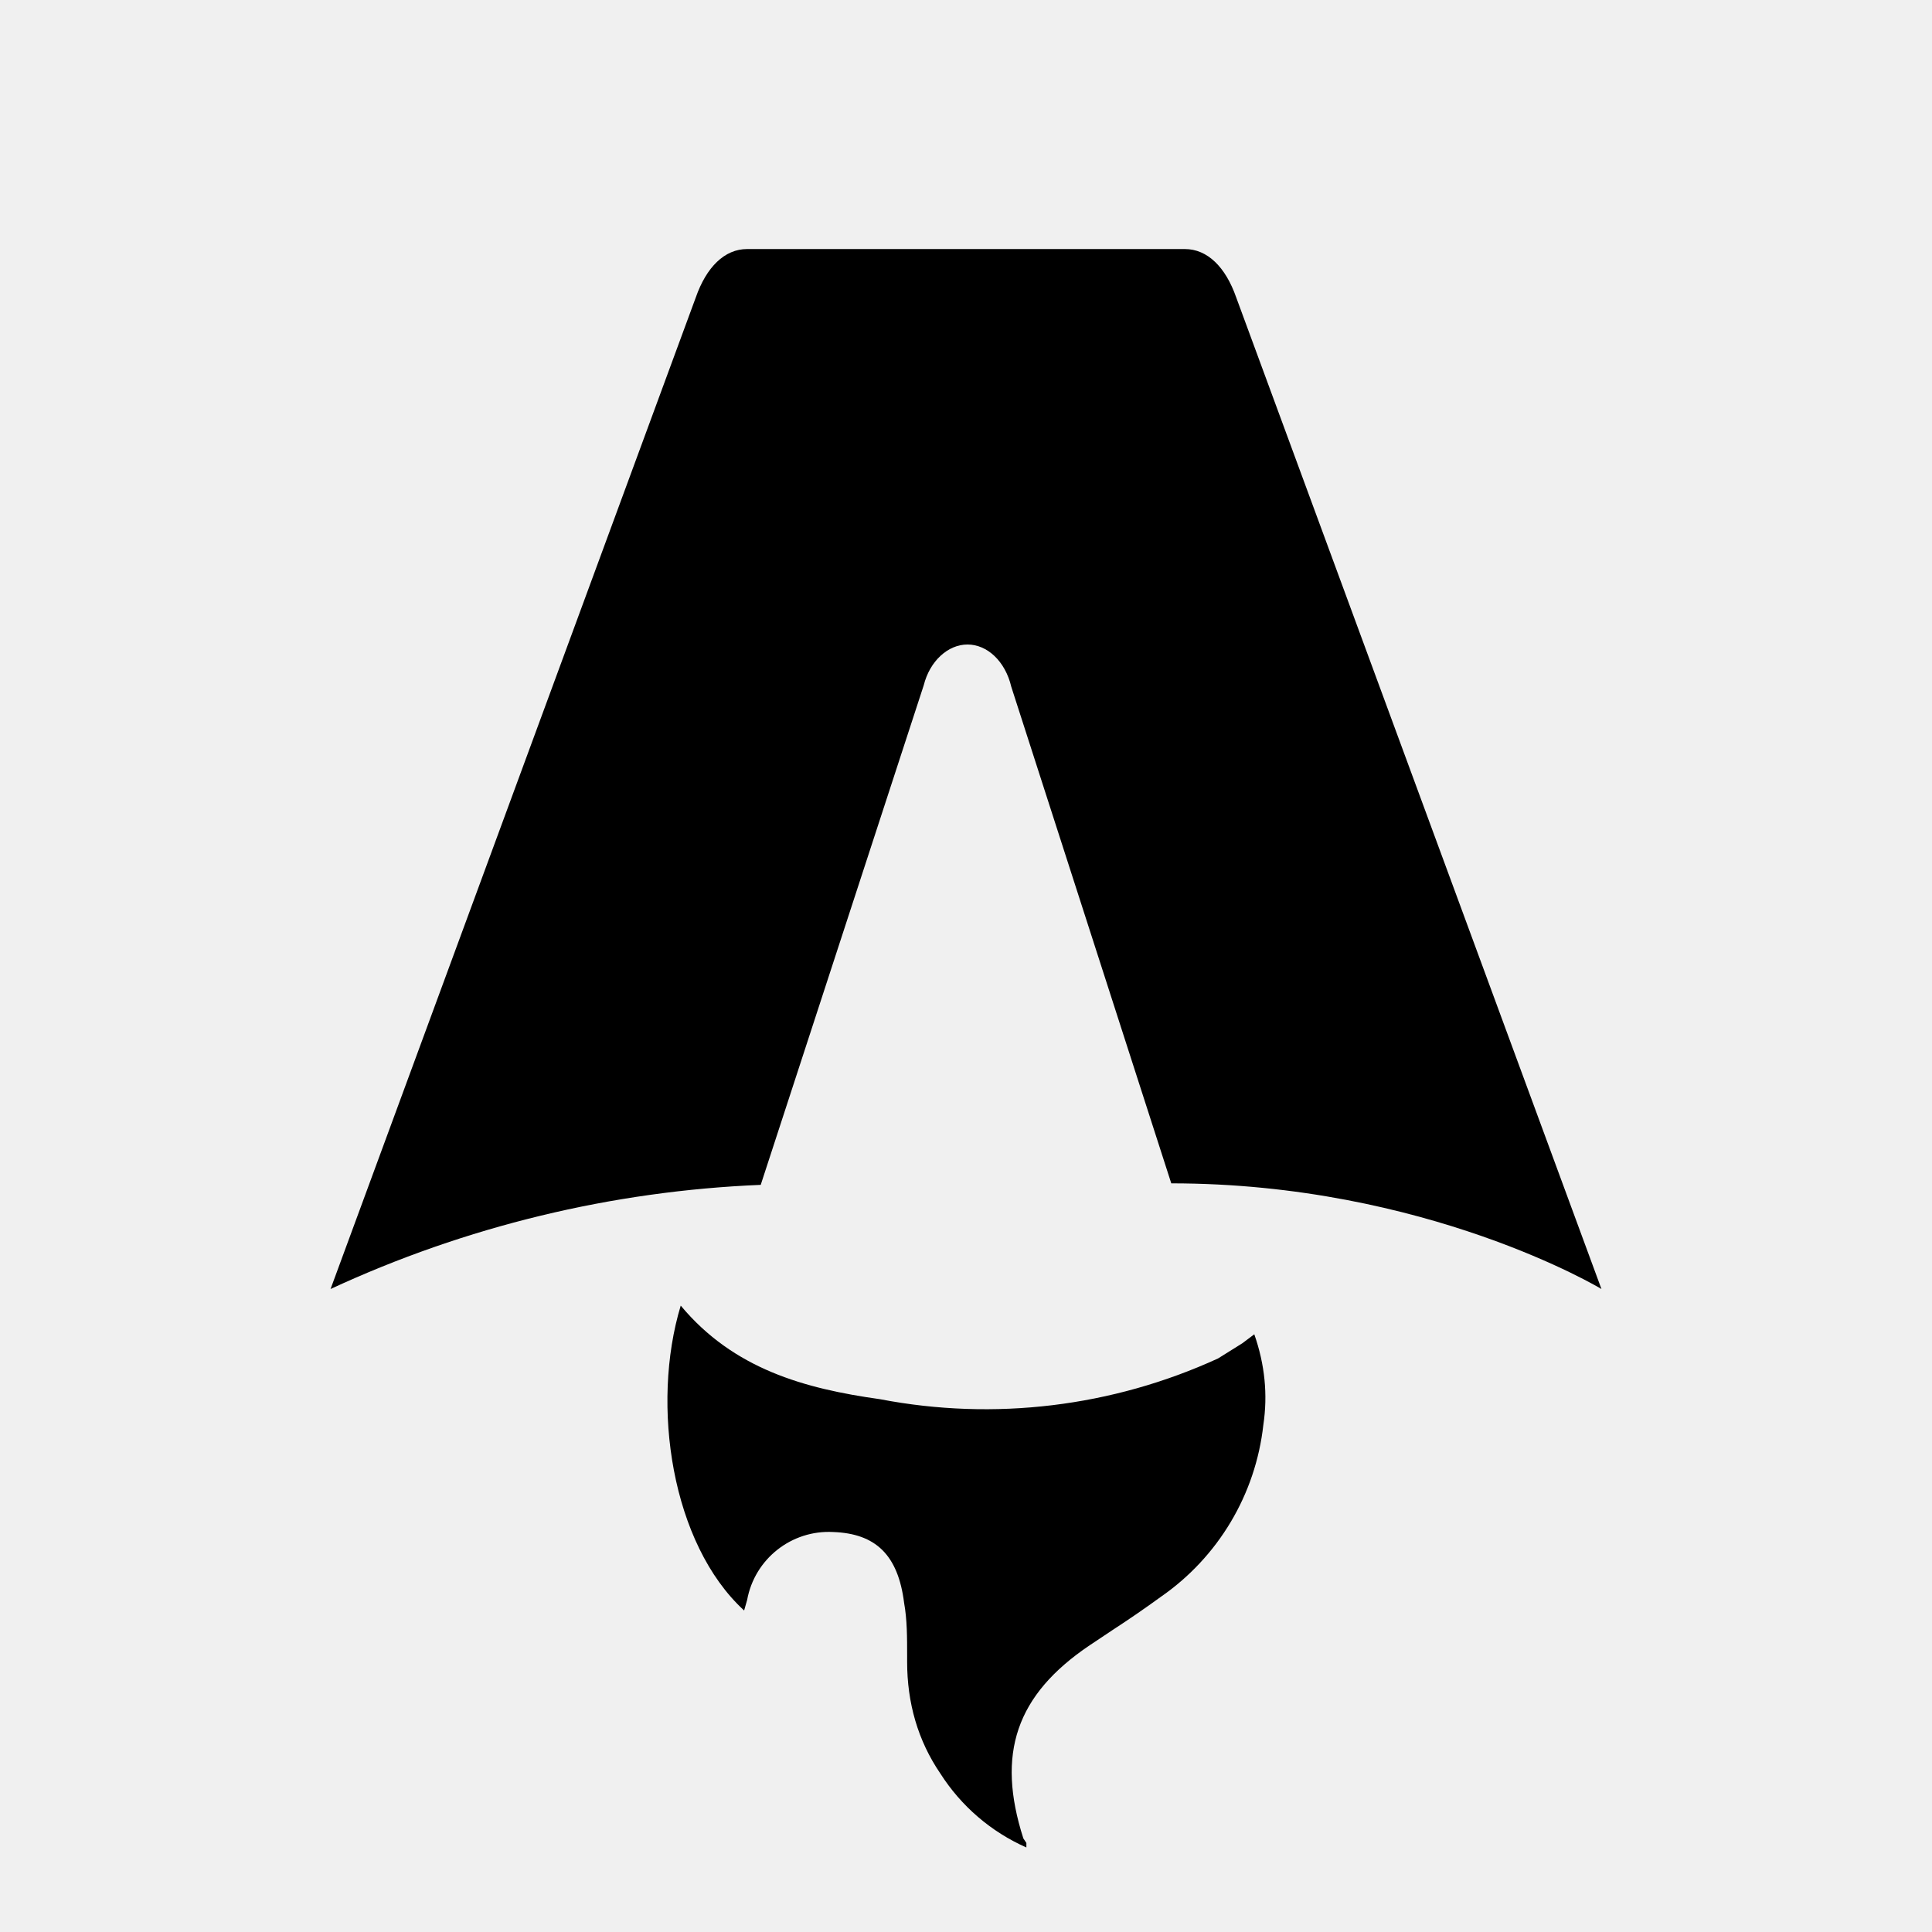
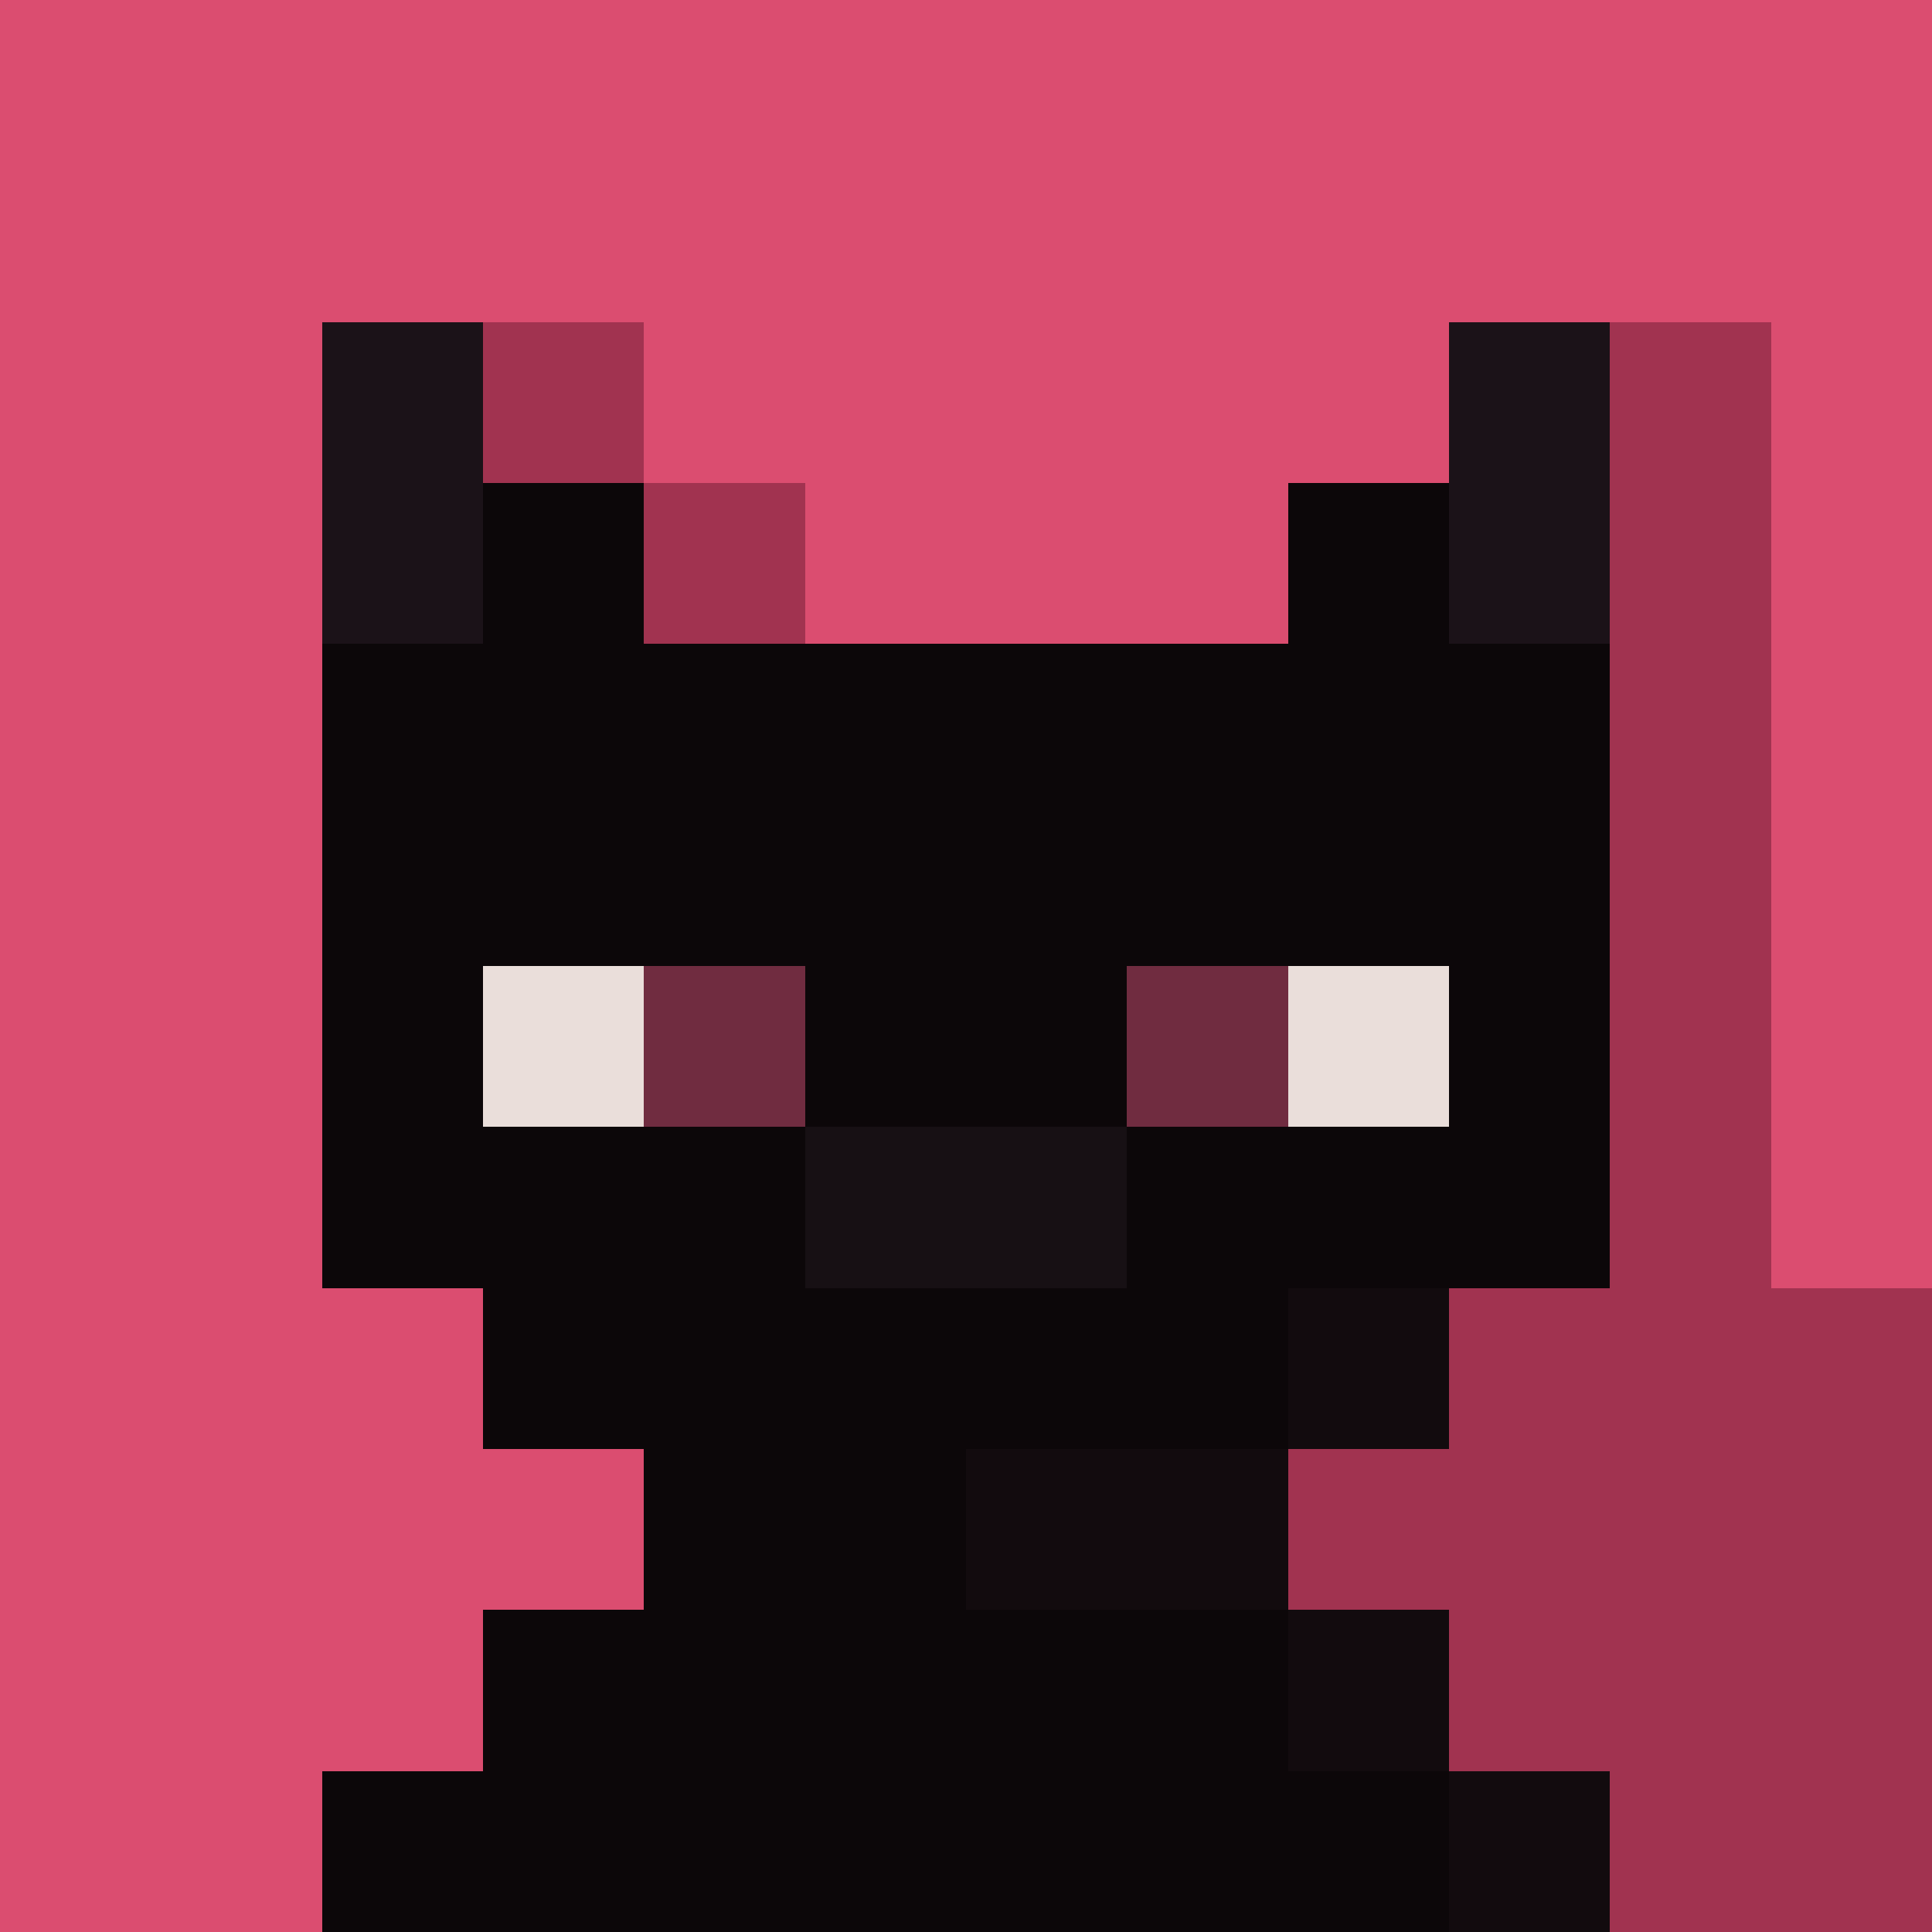
- <svg xmlns="http://www.w3.org/2000/svg" fill="none" viewBox="0 0 128 128">
-   <path d="M50.4 78.5a75.1 75.1 0 0 0-28.5 6.9l24.2-65.7c.7-2 1.9-3.2 3.4-3.2h29c1.5 0 2.7 1.2 3.4 3.2l24.2 65.7s-11.6-7-28.5-7L67 45.5c-.4-1.7-1.6-2.8-2.9-2.8-1.3 0-2.5 1.1-2.9 2.7L50.4 78.5Zm-1.1 28.2Zm-4.2-20.2c-2 6.6-.6 15.8 4.2 20.2a17.5 17.5 0 0 1 .2-.7 5.5 5.5 0 0 1 5.7-4.5c2.8.1 4.3 1.5 4.7 4.7.2 1.1.2 2.3.2 3.5v.4c0 2.7.7 5.2 2.2 7.4a13 13 0 0 0 5.7 4.9v-.3l-.2-.3c-1.8-5.6-.5-9.5 4.4-12.8l1.5-1a73 73 0 0 0 3.2-2.2 16 16 0 0 0 6.8-11.4c.3-2 .1-4-.6-6l-.8.6-1.6 1a37 37 0 0 1-22.4 2.7c-5-.7-9.7-2-13.2-6.2Z" />
-   <style>
-         path { fill: #000; }
-         @media (prefers-color-scheme: dark) {
-             path { fill: #FFF; }
-         }
-     </style>
+ <svg xmlns="http://www.w3.org/2000/svg" viewBox="0 0 12 12" shape-rendering="crispEdges">
+   <path fill="#db4d70" d="M0,0h12v1h-12z M0,1h12v1h-12z M0,2h2v1h-2z M4,2h5v1h-5z M11,2h1v1h-1z M0,3h2v1h-2z M5,3h3v1h-3z M11,3h1v1h-1z M0,4h2v1h-2z M11,4h1v1h-1z M0,5h2v1h-2z M11,5h1v1h-1z M0,6h2v1h-2z M11,6h1v1h-1z M0,7h2v1h-2z M11,7h1v1h-1z M0,8h3v1h-3z M0,9h4v1h-4z M0,10h3v1h-3z M0,11h2v1h-2z" />
+   <path fill="#1b1218" d="M2,2h1v1h-1z M9,2h1v1h-1z M2,3h1v1h-1z M9,3h1v1h-1z" />
+   <path fill="#a13350" d="M3,2h1v1h-1z M10,2h1v1h-1z M4,3h1v1h-1z M10,3h1v1h-1z M10,4h1v1h-1z M10,5h1v1h-1z M10,6h1v1h-1z M10,7h1v1h-1z M9,8h3v1h-3z M8,9h4v1h-4z M9,10h3v1h-3z M10,11h2v1h-2z" />
+   <path fill="#0c0709" d="M3,3h1v1h-1z M8,3h1v1h-1z M2,4h8v1h-8z M2,5h8v1h-8z M2,6h1v1h-1z M5,6h2v1h-2z M9,6h1v1h-1z M2,7h3v1h-3z M7,7h3v1h-3z M3,8h5v1h-5z M4,9h2v1h-2z M3,10h5v1h-5z M2,11h7v1h-7z" />
+   <path fill="#eadeda" d="M3,6h1v1h-1z M8,6h1v1h-1z" />
+   <path fill="#702c40" d="M4,6h1v1h-1z M7,6h1v1h-1z" />
+   <path fill="#171014" d="M5,7h2v1h-2z" />
+   <path fill="#120b0e" d="M8,8h1v1h-1z M6,9h2v1h-2z M8,10h1v1h-1z M9,11h1v1h-1z" />
</svg>
